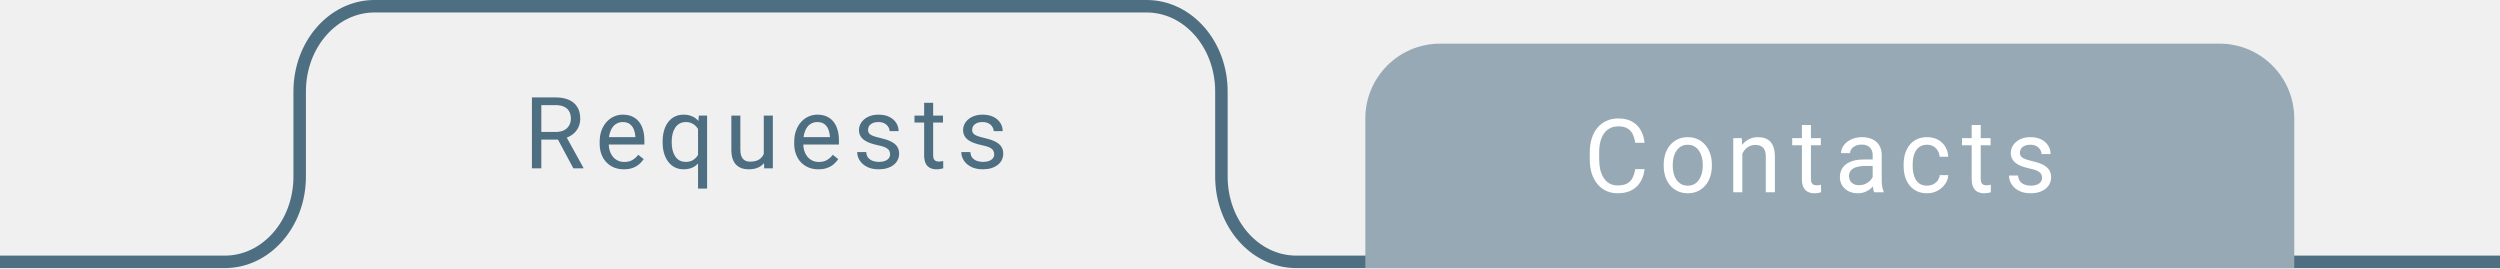
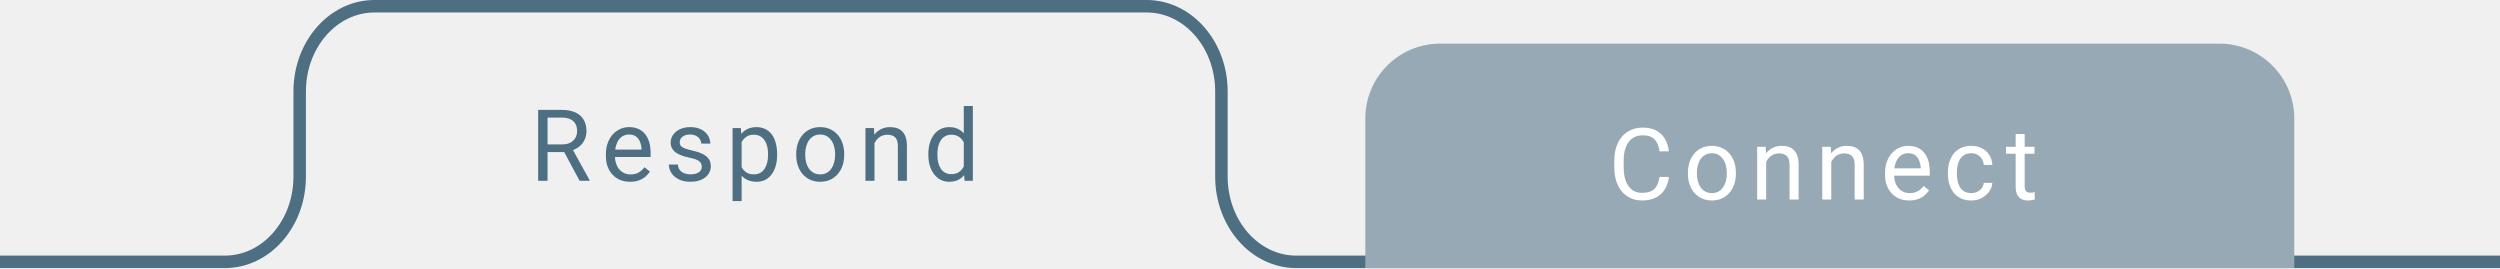
<svg xmlns="http://www.w3.org/2000/svg" width="401px" height="43px" viewBox="0 0 401 43" version="1.1">
  <g id="Page-1" stroke="none" stroke-width="1" fill="none" fill-rule="evenodd">
    <g id="reqSelected" transform="translate(0, 1)">
      <g id="Request-Button-(1)">
        <path d="M0,41 L36.069,41 C42.697,41 48.069,34.881 48.069,27.333 L48.069,13.667 C48.069,6.119 53.442,0 60.069,0 L183.915,0 C190.543,0 195.915,6.119 195.915,13.667 L195.915,27.333 C195.915,34.881 201.288,41 207.915,41 L401,41" id="Path" stroke="#4E6E81" stroke-width="2" />
-         <path d="M85.32,14.625 L89.086,14.625 C89.94,14.625 90.662,14.755 91.25,15.016 C91.844,15.276 92.294,15.662 92.602,16.172 C92.914,16.677 93.07,17.299 93.07,18.039 C93.07,18.56 92.963,19.037 92.75,19.469 C92.542,19.896 92.24,20.26 91.844,20.562 C91.453,20.859 90.984,21.081 90.438,21.227 L90.016,21.391 L86.477,21.391 L86.461,20.164 L89.133,20.164 C89.674,20.164 90.125,20.07 90.484,19.883 C90.844,19.69 91.115,19.432 91.297,19.109 C91.479,18.787 91.57,18.43 91.57,18.039 C91.57,17.602 91.484,17.219 91.312,16.891 C91.141,16.562 90.87,16.31 90.5,16.133 C90.135,15.95 89.664,15.859 89.086,15.859 L86.828,15.859 L86.828,26 L85.32,26 L85.32,14.625 Z M91.969,26 L89.203,20.844 L90.773,20.836 L93.578,25.906 L93.578,26 L91.969,26 Z M100.069,26.156 C99.48,26.156 98.946,26.057 98.467,25.859 C97.993,25.656 97.584,25.372 97.241,25.008 C96.902,24.643 96.642,24.211 96.459,23.711 C96.277,23.211 96.186,22.664 96.186,22.07 L96.186,21.742 C96.186,21.055 96.287,20.443 96.491,19.906 C96.694,19.365 96.97,18.906 97.319,18.531 C97.668,18.156 98.064,17.872 98.506,17.68 C98.949,17.487 99.407,17.391 99.881,17.391 C100.485,17.391 101.006,17.495 101.444,17.703 C101.886,17.912 102.248,18.203 102.53,18.578 C102.811,18.948 103.019,19.385 103.155,19.891 C103.29,20.391 103.358,20.938 103.358,21.531 L103.358,22.18 L97.045,22.18 L97.045,21 L101.912,21 L101.912,20.891 C101.892,20.516 101.814,20.151 101.678,19.797 C101.548,19.443 101.34,19.151 101.053,18.922 C100.767,18.693 100.376,18.578 99.881,18.578 C99.553,18.578 99.251,18.648 98.975,18.789 C98.699,18.924 98.462,19.128 98.264,19.398 C98.066,19.669 97.912,20 97.803,20.391 C97.694,20.781 97.639,21.232 97.639,21.742 L97.639,22.07 C97.639,22.471 97.694,22.849 97.803,23.203 C97.918,23.552 98.082,23.859 98.295,24.125 C98.514,24.391 98.777,24.599 99.084,24.75 C99.397,24.901 99.751,24.977 100.147,24.977 C100.657,24.977 101.09,24.872 101.444,24.664 C101.798,24.456 102.108,24.177 102.373,23.828 L103.248,24.523 C103.066,24.799 102.834,25.062 102.553,25.312 C102.272,25.562 101.925,25.766 101.514,25.922 C101.108,26.078 100.626,26.156 100.069,26.156 Z M111.966,29.25 L111.966,19.172 L112.091,17.547 L113.419,17.547 L113.419,29.25 L111.966,29.25 Z M106.286,21.867 L106.286,21.703 C106.286,21.057 106.362,20.471 106.513,19.945 C106.663,19.414 106.885,18.958 107.177,18.578 C107.468,18.198 107.82,17.906 108.231,17.703 C108.648,17.495 109.122,17.391 109.653,17.391 C110.184,17.391 110.65,17.484 111.052,17.672 C111.458,17.854 111.802,18.122 112.083,18.477 C112.369,18.826 112.596,19.247 112.763,19.742 C112.929,20.237 113.044,20.797 113.106,21.422 L113.106,22.141 C113.049,22.76 112.937,23.318 112.77,23.812 C112.604,24.307 112.377,24.729 112.091,25.078 C111.809,25.427 111.463,25.695 111.052,25.883 C110.645,26.065 110.174,26.156 109.638,26.156 C109.117,26.156 108.648,26.049 108.231,25.836 C107.82,25.622 107.468,25.323 107.177,24.938 C106.89,24.552 106.669,24.099 106.513,23.578 C106.362,23.052 106.286,22.482 106.286,21.867 Z M107.739,21.703 L107.739,21.867 C107.739,22.289 107.783,22.688 107.872,23.062 C107.96,23.432 108.096,23.76 108.278,24.047 C108.466,24.333 108.7,24.56 108.981,24.727 C109.268,24.888 109.606,24.969 109.997,24.969 C110.476,24.969 110.874,24.865 111.192,24.656 C111.515,24.448 111.773,24.174 111.966,23.836 C112.158,23.492 112.307,23.125 112.411,22.734 L112.411,20.852 C112.354,20.565 112.263,20.287 112.138,20.016 C112.018,19.745 111.862,19.503 111.669,19.289 C111.476,19.07 111.242,18.898 110.966,18.773 C110.695,18.643 110.377,18.578 110.013,18.578 C109.617,18.578 109.275,18.662 108.989,18.828 C108.703,18.995 108.466,19.224 108.278,19.516 C108.096,19.802 107.96,20.133 107.872,20.508 C107.783,20.883 107.739,21.281 107.739,21.703 Z M122.511,24.047 L122.511,17.547 L123.964,17.547 L123.964,26 L122.581,26 L122.511,24.047 Z M122.784,22.266 L123.386,22.25 C123.386,22.812 123.326,23.333 123.206,23.812 C123.092,24.287 122.904,24.698 122.644,25.047 C122.383,25.396 122.042,25.669 121.62,25.867 C121.198,26.06 120.685,26.156 120.081,26.156 C119.67,26.156 119.292,26.096 118.948,25.977 C118.61,25.857 118.318,25.672 118.073,25.422 C117.829,25.172 117.638,24.846 117.503,24.445 C117.373,24.044 117.308,23.562 117.308,23 L117.308,17.547 L118.753,17.547 L118.753,23.016 C118.753,23.396 118.795,23.711 118.878,23.961 C118.967,24.206 119.084,24.401 119.23,24.547 C119.381,24.688 119.547,24.787 119.73,24.844 C119.917,24.901 120.11,24.93 120.308,24.93 C120.922,24.93 121.409,24.812 121.769,24.578 C122.128,24.338 122.386,24.018 122.542,23.617 C122.704,23.211 122.784,22.76 122.784,22.266 Z M131.275,26.156 C130.686,26.156 130.153,26.057 129.673,25.859 C129.2,25.656 128.791,25.372 128.447,25.008 C128.108,24.643 127.848,24.211 127.666,23.711 C127.483,23.211 127.392,22.664 127.392,22.07 L127.392,21.742 C127.392,21.055 127.494,20.443 127.697,19.906 C127.9,19.365 128.176,18.906 128.525,18.531 C128.874,18.156 129.27,17.872 129.713,17.68 C130.155,17.487 130.613,17.391 131.088,17.391 C131.692,17.391 132.213,17.495 132.65,17.703 C133.093,17.912 133.455,18.203 133.736,18.578 C134.017,18.948 134.226,19.385 134.361,19.891 C134.496,20.391 134.564,20.938 134.564,21.531 L134.564,22.18 L128.252,22.18 L128.252,21 L133.119,21 L133.119,20.891 C133.098,20.516 133.02,20.151 132.884,19.797 C132.754,19.443 132.546,19.151 132.259,18.922 C131.973,18.693 131.582,18.578 131.088,18.578 C130.759,18.578 130.457,18.648 130.181,18.789 C129.905,18.924 129.668,19.128 129.47,19.398 C129.272,19.669 129.119,20 129.009,20.391 C128.9,20.781 128.845,21.232 128.845,21.742 L128.845,22.07 C128.845,22.471 128.9,22.849 129.009,23.203 C129.124,23.552 129.288,23.859 129.502,24.125 C129.72,24.391 129.983,24.599 130.291,24.75 C130.603,24.901 130.957,24.977 131.353,24.977 C131.863,24.977 132.296,24.872 132.65,24.664 C133.004,24.456 133.314,24.177 133.58,23.828 L134.455,24.523 C134.272,24.799 134.041,25.062 133.759,25.312 C133.478,25.562 133.132,25.766 132.72,25.922 C132.314,26.078 131.832,26.156 131.275,26.156 Z M142.773,23.758 C142.773,23.549 142.727,23.357 142.633,23.18 C142.544,22.997 142.359,22.833 142.078,22.688 C141.802,22.537 141.385,22.406 140.828,22.297 C140.359,22.198 139.935,22.081 139.555,21.945 C139.18,21.81 138.859,21.646 138.594,21.453 C138.333,21.26 138.133,21.034 137.992,20.773 C137.852,20.513 137.781,20.208 137.781,19.859 C137.781,19.526 137.854,19.211 138,18.914 C138.151,18.617 138.362,18.354 138.633,18.125 C138.909,17.896 139.24,17.716 139.625,17.586 C140.01,17.456 140.44,17.391 140.914,17.391 C141.591,17.391 142.169,17.51 142.648,17.75 C143.128,17.99 143.495,18.31 143.75,18.711 C144.005,19.107 144.133,19.547 144.133,20.031 L142.688,20.031 C142.688,19.797 142.617,19.57 142.477,19.352 C142.341,19.128 142.141,18.943 141.875,18.797 C141.615,18.651 141.294,18.578 140.914,18.578 C140.513,18.578 140.188,18.641 139.938,18.766 C139.693,18.885 139.513,19.039 139.398,19.227 C139.289,19.414 139.234,19.612 139.234,19.82 C139.234,19.977 139.26,20.117 139.312,20.242 C139.37,20.362 139.469,20.474 139.609,20.578 C139.75,20.677 139.948,20.771 140.203,20.859 C140.458,20.948 140.784,21.037 141.18,21.125 C141.872,21.281 142.443,21.469 142.891,21.688 C143.339,21.906 143.672,22.174 143.891,22.492 C144.109,22.81 144.219,23.195 144.219,23.648 C144.219,24.018 144.141,24.357 143.984,24.664 C143.833,24.971 143.612,25.237 143.32,25.461 C143.034,25.68 142.69,25.852 142.289,25.977 C141.893,26.096 141.448,26.156 140.953,26.156 C140.208,26.156 139.578,26.023 139.062,25.758 C138.547,25.492 138.156,25.148 137.891,24.727 C137.625,24.305 137.492,23.859 137.492,23.391 L138.945,23.391 C138.966,23.787 139.081,24.102 139.289,24.336 C139.497,24.565 139.753,24.729 140.055,24.828 C140.357,24.922 140.656,24.969 140.953,24.969 C141.349,24.969 141.68,24.917 141.945,24.812 C142.216,24.708 142.422,24.565 142.562,24.383 C142.703,24.201 142.773,23.992 142.773,23.758 Z M151.256,17.547 L151.256,18.656 L146.686,18.656 L146.686,17.547 L151.256,17.547 Z M148.233,15.492 L149.678,15.492 L149.678,23.906 C149.678,24.193 149.722,24.409 149.811,24.555 C149.899,24.701 150.014,24.797 150.155,24.844 C150.295,24.891 150.446,24.914 150.608,24.914 C150.728,24.914 150.853,24.904 150.983,24.883 C151.118,24.857 151.22,24.836 151.287,24.82 L151.295,26 C151.181,26.037 151.03,26.07 150.842,26.102 C150.66,26.138 150.439,26.156 150.178,26.156 C149.824,26.156 149.498,26.086 149.202,25.945 C148.905,25.805 148.668,25.57 148.491,25.242 C148.319,24.909 148.233,24.461 148.233,23.898 L148.233,15.492 Z M159.473,23.758 C159.473,23.549 159.427,23.357 159.333,23.18 C159.244,22.997 159.059,22.833 158.778,22.688 C158.502,22.537 158.085,22.406 157.528,22.297 C157.059,22.198 156.635,22.081 156.255,21.945 C155.88,21.81 155.559,21.646 155.294,21.453 C155.033,21.26 154.833,21.034 154.692,20.773 C154.552,20.513 154.481,20.208 154.481,19.859 C154.481,19.526 154.554,19.211 154.7,18.914 C154.851,18.617 155.062,18.354 155.333,18.125 C155.609,17.896 155.94,17.716 156.325,17.586 C156.71,17.456 157.14,17.391 157.614,17.391 C158.291,17.391 158.869,17.51 159.348,17.75 C159.828,17.99 160.195,18.31 160.45,18.711 C160.705,19.107 160.833,19.547 160.833,20.031 L159.387,20.031 C159.387,19.797 159.317,19.57 159.177,19.352 C159.041,19.128 158.841,18.943 158.575,18.797 C158.315,18.651 157.994,18.578 157.614,18.578 C157.213,18.578 156.887,18.641 156.637,18.766 C156.393,18.885 156.213,19.039 156.098,19.227 C155.989,19.414 155.934,19.612 155.934,19.82 C155.934,19.977 155.96,20.117 156.012,20.242 C156.07,20.362 156.169,20.474 156.309,20.578 C156.45,20.677 156.648,20.771 156.903,20.859 C157.158,20.948 157.484,21.037 157.88,21.125 C158.572,21.281 159.143,21.469 159.591,21.688 C160.039,21.906 160.372,22.174 160.591,22.492 C160.809,22.81 160.919,23.195 160.919,23.648 C160.919,24.018 160.841,24.357 160.684,24.664 C160.533,24.971 160.312,25.237 160.02,25.461 C159.734,25.68 159.39,25.852 158.989,25.977 C158.593,26.096 158.148,26.156 157.653,26.156 C156.908,26.156 156.278,26.023 155.762,25.758 C155.247,25.492 154.856,25.148 154.591,24.727 C154.325,24.305 154.192,23.859 154.192,23.391 L155.645,23.391 C155.666,23.787 155.781,24.102 155.989,24.336 C156.197,24.565 156.453,24.729 156.755,24.828 C157.057,24.922 157.356,24.969 157.653,24.969 C158.049,24.969 158.38,24.917 158.645,24.812 C158.916,24.708 159.122,24.565 159.262,24.383 C159.403,24.201 159.473,23.992 159.473,23.758 Z" id="Shape" fill="#4E6E81" fill-rule="nonzero" />
+         <path d="M86.32,16.625 L90.086,16.625 C90.94,16.625 91.662,16.755 92.25,17.016 C92.844,17.276 93.294,17.662 93.602,18.172 C93.914,18.677 94.07,19.299 94.07,20.039 C94.07,20.56 93.963,21.037 93.75,21.469 C93.542,21.896 93.24,22.26 92.844,22.562 C92.453,22.859 91.984,23.081 91.438,23.227 L91.016,23.391 L87.477,23.391 L87.461,22.164 L90.133,22.164 C90.674,22.164 91.125,22.07 91.484,21.883 C91.844,21.69 92.115,21.432 92.297,21.109 C92.479,20.787 92.57,20.43 92.57,20.039 C92.57,19.602 92.484,19.219 92.312,18.891 C92.141,18.562 91.87,18.31 91.5,18.133 C91.135,17.951 90.664,17.859 90.086,17.859 L87.828,17.859 L87.828,28 L86.32,28 L86.32,16.625 Z M92.969,28 L90.203,22.844 L91.773,22.836 L94.578,27.906 L94.578,28 L92.969,28 Z M101.069,28.156 C100.48,28.156 99.946,28.057 99.467,27.859 C98.993,27.656 98.584,27.372 98.241,27.008 C97.902,26.643 97.642,26.211 97.459,25.711 C97.277,25.211 97.186,24.664 97.186,24.07 L97.186,23.742 C97.186,23.055 97.287,22.443 97.491,21.906 C97.694,21.365 97.97,20.906 98.319,20.531 C98.668,20.156 99.064,19.872 99.506,19.68 C99.949,19.487 100.407,19.391 100.881,19.391 C101.485,19.391 102.006,19.495 102.444,19.703 C102.886,19.912 103.248,20.203 103.53,20.578 C103.811,20.948 104.019,21.385 104.155,21.891 C104.29,22.391 104.358,22.938 104.358,23.531 L104.358,24.18 L98.045,24.18 L98.045,23 L102.912,23 L102.912,22.891 C102.892,22.516 102.814,22.151 102.678,21.797 C102.548,21.443 102.34,21.151 102.053,20.922 C101.767,20.693 101.376,20.578 100.881,20.578 C100.553,20.578 100.251,20.648 99.975,20.789 C99.699,20.924 99.462,21.128 99.264,21.398 C99.066,21.669 98.912,22 98.803,22.391 C98.694,22.781 98.639,23.232 98.639,23.742 L98.639,24.07 C98.639,24.471 98.694,24.849 98.803,25.203 C98.918,25.552 99.082,25.859 99.295,26.125 C99.514,26.391 99.777,26.599 100.084,26.75 C100.397,26.901 100.751,26.977 101.147,26.977 C101.657,26.977 102.09,26.872 102.444,26.664 C102.798,26.456 103.108,26.177 103.373,25.828 L104.248,26.523 C104.066,26.799 103.834,27.062 103.553,27.312 C103.272,27.562 102.925,27.766 102.514,27.922 C102.108,28.078 101.626,28.156 101.069,28.156 Z M112.567,25.758 C112.567,25.549 112.52,25.357 112.427,25.18 C112.338,24.997 112.153,24.833 111.872,24.688 C111.596,24.537 111.179,24.406 110.622,24.297 C110.153,24.198 109.729,24.081 109.348,23.945 C108.973,23.81 108.653,23.646 108.388,23.453 C108.127,23.26 107.927,23.034 107.786,22.773 C107.645,22.513 107.575,22.208 107.575,21.859 C107.575,21.526 107.648,21.211 107.794,20.914 C107.945,20.617 108.156,20.354 108.427,20.125 C108.703,19.896 109.033,19.716 109.419,19.586 C109.804,19.456 110.234,19.391 110.708,19.391 C111.385,19.391 111.963,19.51 112.442,19.75 C112.921,19.99 113.289,20.31 113.544,20.711 C113.799,21.107 113.927,21.547 113.927,22.031 L112.481,22.031 C112.481,21.797 112.411,21.57 112.27,21.352 C112.135,21.128 111.934,20.943 111.669,20.797 C111.408,20.651 111.088,20.578 110.708,20.578 C110.307,20.578 109.981,20.641 109.731,20.766 C109.487,20.885 109.307,21.039 109.192,21.227 C109.083,21.414 109.028,21.612 109.028,21.82 C109.028,21.977 109.054,22.117 109.106,22.242 C109.163,22.362 109.263,22.474 109.403,22.578 C109.544,22.677 109.742,22.771 109.997,22.859 C110.252,22.948 110.578,23.037 110.973,23.125 C111.666,23.281 112.237,23.469 112.684,23.688 C113.132,23.906 113.466,24.174 113.684,24.492 C113.903,24.81 114.013,25.195 114.013,25.648 C114.013,26.018 113.934,26.357 113.778,26.664 C113.627,26.971 113.406,27.237 113.114,27.461 C112.828,27.68 112.484,27.852 112.083,27.977 C111.687,28.096 111.242,28.156 110.747,28.156 C110.002,28.156 109.372,28.023 108.856,27.758 C108.341,27.492 107.95,27.148 107.684,26.727 C107.419,26.305 107.286,25.859 107.286,25.391 L108.739,25.391 C108.76,25.787 108.874,26.102 109.083,26.336 C109.291,26.565 109.546,26.729 109.848,26.828 C110.15,26.922 110.45,26.969 110.747,26.969 C111.143,26.969 111.473,26.917 111.739,26.812 C112.01,26.708 112.216,26.565 112.356,26.383 C112.497,26.201 112.567,25.992 112.567,25.758 Z M118.956,21.172 L118.956,31.25 L117.503,31.25 L117.503,19.547 L118.831,19.547 L118.956,21.172 Z M124.652,23.703 L124.652,23.867 C124.652,24.482 124.579,25.052 124.433,25.578 C124.287,26.099 124.073,26.552 123.792,26.938 C123.516,27.323 123.175,27.622 122.769,27.836 C122.362,28.049 121.896,28.156 121.37,28.156 C120.834,28.156 120.36,28.068 119.948,27.891 C119.537,27.713 119.188,27.456 118.902,27.117 C118.615,26.779 118.386,26.372 118.214,25.898 C118.047,25.424 117.933,24.891 117.87,24.297 L117.87,23.422 C117.933,22.797 118.05,22.237 118.222,21.742 C118.394,21.247 118.62,20.826 118.902,20.477 C119.188,20.122 119.534,19.854 119.941,19.672 C120.347,19.484 120.816,19.391 121.347,19.391 C121.878,19.391 122.349,19.495 122.761,19.703 C123.172,19.906 123.519,20.198 123.8,20.578 C124.081,20.958 124.292,21.414 124.433,21.945 C124.579,22.471 124.652,23.057 124.652,23.703 Z M123.198,23.867 L123.198,23.703 C123.198,23.281 123.154,22.885 123.066,22.516 C122.977,22.141 122.839,21.812 122.652,21.531 C122.469,21.245 122.235,21.021 121.948,20.859 C121.662,20.693 121.321,20.609 120.925,20.609 C120.56,20.609 120.243,20.672 119.972,20.797 C119.706,20.922 119.48,21.091 119.292,21.305 C119.105,21.513 118.951,21.753 118.831,22.023 C118.717,22.289 118.631,22.565 118.573,22.852 L118.573,24.875 C118.678,25.24 118.823,25.583 119.011,25.906 C119.198,26.224 119.448,26.482 119.761,26.68 C120.073,26.872 120.467,26.969 120.941,26.969 C121.331,26.969 121.667,26.888 121.948,26.727 C122.235,26.56 122.469,26.333 122.652,26.047 C122.839,25.76 122.977,25.432 123.066,25.062 C123.154,24.688 123.198,24.289 123.198,23.867 Z M127.713,23.867 L127.713,23.688 C127.713,23.078 127.801,22.513 127.978,21.992 C128.155,21.466 128.41,21.01 128.744,20.625 C129.077,20.234 129.481,19.932 129.955,19.719 C130.429,19.5 130.96,19.391 131.548,19.391 C132.142,19.391 132.676,19.5 133.15,19.719 C133.629,19.932 134.035,20.234 134.369,20.625 C134.707,21.01 134.965,21.466 135.142,21.992 C135.319,22.513 135.408,23.078 135.408,23.688 L135.408,23.867 C135.408,24.477 135.319,25.042 135.142,25.562 C134.965,26.083 134.707,26.539 134.369,26.93 C134.035,27.315 133.632,27.617 133.158,27.836 C132.689,28.049 132.158,28.156 131.564,28.156 C130.97,28.156 130.436,28.049 129.963,27.836 C129.489,27.617 129.082,27.315 128.744,26.93 C128.41,26.539 128.155,26.083 127.978,25.562 C127.801,25.042 127.713,24.477 127.713,23.867 Z M129.158,23.688 L129.158,23.867 C129.158,24.289 129.207,24.688 129.306,25.062 C129.405,25.432 129.554,25.76 129.752,26.047 C129.955,26.333 130.207,26.56 130.509,26.727 C130.811,26.888 131.163,26.969 131.564,26.969 C131.96,26.969 132.306,26.888 132.603,26.727 C132.905,26.56 133.155,26.333 133.353,26.047 C133.551,25.76 133.699,25.432 133.798,25.062 C133.903,24.688 133.955,24.289 133.955,23.867 L133.955,23.688 C133.955,23.271 133.903,22.878 133.798,22.508 C133.699,22.133 133.548,21.802 133.345,21.516 C133.147,21.224 132.897,20.995 132.595,20.828 C132.298,20.662 131.949,20.578 131.548,20.578 C131.153,20.578 130.804,20.662 130.502,20.828 C130.205,20.995 129.955,21.224 129.752,21.516 C129.554,21.802 129.405,22.133 129.306,22.508 C129.207,22.878 129.158,23.271 129.158,23.688 Z M140.266,21.352 L140.266,28 L138.82,28 L138.82,19.547 L140.188,19.547 L140.266,21.352 Z M139.922,23.453 L139.32,23.43 C139.326,22.852 139.411,22.318 139.578,21.828 C139.745,21.333 139.979,20.904 140.281,20.539 C140.583,20.174 140.943,19.893 141.359,19.695 C141.781,19.492 142.247,19.391 142.758,19.391 C143.174,19.391 143.549,19.448 143.883,19.562 C144.216,19.672 144.5,19.849 144.734,20.094 C144.974,20.338 145.156,20.656 145.281,21.047 C145.406,21.432 145.469,21.904 145.469,22.461 L145.469,28 L144.016,28 L144.016,22.445 C144.016,22.003 143.951,21.648 143.82,21.383 C143.69,21.112 143.5,20.917 143.25,20.797 C143,20.672 142.693,20.609 142.328,20.609 C141.969,20.609 141.641,20.685 141.344,20.836 C141.052,20.987 140.799,21.195 140.586,21.461 C140.378,21.727 140.214,22.031 140.094,22.375 C139.979,22.713 139.922,23.073 139.922,23.453 Z M154.592,26.359 L154.592,16 L156.045,16 L156.045,28 L154.717,28 L154.592,26.359 Z M148.905,23.867 L148.905,23.703 C148.905,23.057 148.983,22.471 149.139,21.945 C149.301,21.414 149.527,20.958 149.819,20.578 C150.116,20.198 150.467,19.906 150.873,19.703 C151.285,19.495 151.743,19.391 152.248,19.391 C152.78,19.391 153.243,19.484 153.639,19.672 C154.04,19.854 154.379,20.122 154.655,20.477 C154.936,20.826 155.157,21.247 155.319,21.742 C155.48,22.237 155.592,22.797 155.655,23.422 L155.655,24.141 C155.597,24.76 155.485,25.318 155.319,25.812 C155.157,26.307 154.936,26.729 154.655,27.078 C154.379,27.427 154.04,27.695 153.639,27.883 C153.238,28.065 152.769,28.156 152.233,28.156 C151.738,28.156 151.285,28.049 150.873,27.836 C150.467,27.622 150.116,27.323 149.819,26.938 C149.527,26.552 149.301,26.099 149.139,25.578 C148.983,25.052 148.905,24.482 148.905,23.867 Z M150.358,23.703 L150.358,23.867 C150.358,24.289 150.399,24.685 150.483,25.055 C150.571,25.424 150.707,25.75 150.889,26.031 C151.071,26.312 151.303,26.534 151.584,26.695 C151.866,26.852 152.202,26.93 152.592,26.93 C153.071,26.93 153.465,26.828 153.772,26.625 C154.084,26.422 154.334,26.154 154.522,25.82 C154.709,25.487 154.855,25.125 154.959,24.734 L154.959,22.852 C154.897,22.565 154.806,22.289 154.686,22.023 C154.571,21.753 154.42,21.513 154.233,21.305 C154.051,21.091 153.824,20.922 153.553,20.797 C153.287,20.672 152.972,20.609 152.608,20.609 C152.212,20.609 151.871,20.693 151.584,20.859 C151.303,21.021 151.071,21.245 150.889,21.531 C150.707,21.812 150.571,22.141 150.483,22.516 C150.399,22.885 150.358,23.281 150.358,23.703 Z" id="Shape" fill="#4E6E81" fill-rule="nonzero" />
      </g>
      <g id="Connects-Button-US" transform="translate(219, 6)" fill-rule="nonzero">
        <path d="M0,12 C0,5.373 5.373,0 12,0 L137,0 C143.627,0 149,5.373 149,12 L149,36 L0,36 L0,12 Z" id="Path" fill="#97A9B4" />
-         <path d="M43.283,20.126 L44.789,20.126 C44.711,20.864 44.504,21.524 44.169,22.107 C43.835,22.69 43.361,23.152 42.749,23.495 C42.137,23.832 41.373,24 40.457,24 C39.788,24 39.178,23.872 38.629,23.615 C38.085,23.358 37.617,22.995 37.224,22.524 C36.832,22.048 36.528,21.479 36.314,20.816 C36.105,20.147 36,19.404 36,18.586 L36,17.422 C36,16.604 36.105,15.864 36.314,15.2 C36.528,14.532 36.834,13.96 37.232,13.484 C37.635,13.008 38.119,12.642 38.684,12.385 C39.249,12.128 39.885,12 40.591,12 C41.454,12 42.184,12.166 42.78,12.497 C43.377,12.829 43.84,13.289 44.169,13.877 C44.504,14.46 44.711,15.136 44.789,15.906 L43.283,15.906 C43.209,15.361 43.073,14.893 42.874,14.503 C42.676,14.107 42.393,13.802 42.027,13.588 C41.661,13.374 41.182,13.267 40.591,13.267 C40.083,13.267 39.636,13.366 39.249,13.564 C38.867,13.762 38.545,14.043 38.284,14.406 C38.027,14.77 37.834,15.206 37.703,15.714 C37.572,16.222 37.507,16.786 37.507,17.406 L37.507,18.586 C37.507,19.158 37.564,19.695 37.679,20.198 C37.8,20.701 37.98,21.142 38.221,21.521 C38.462,21.901 38.768,22.201 39.139,22.42 C39.511,22.634 39.95,22.741 40.457,22.741 C41.101,22.741 41.614,22.636 41.996,22.428 C42.378,22.219 42.665,21.92 42.859,21.529 C43.058,21.139 43.199,20.671 43.283,20.126 Z M47.856,19.596 L47.856,19.412 C47.856,18.786 47.945,18.206 48.123,17.671 C48.301,17.131 48.557,16.663 48.892,16.267 C49.227,15.866 49.632,15.556 50.109,15.337 C50.585,15.112 51.118,15 51.709,15 C52.306,15 52.842,15.112 53.318,15.337 C53.8,15.556 54.208,15.866 54.542,16.267 C54.882,16.663 55.141,17.131 55.319,17.671 C55.497,18.206 55.586,18.786 55.586,19.412 L55.586,19.596 C55.586,20.222 55.497,20.802 55.319,21.337 C55.141,21.872 54.882,22.34 54.542,22.741 C54.208,23.136 53.802,23.447 53.326,23.671 C52.855,23.89 52.322,24 51.725,24 C51.129,24 50.592,23.89 50.116,23.671 C49.64,23.447 49.232,23.136 48.892,22.741 C48.557,22.34 48.301,21.872 48.123,21.337 C47.945,20.802 47.856,20.222 47.856,19.596 Z M49.308,19.412 L49.308,19.596 C49.308,20.029 49.358,20.439 49.457,20.824 C49.557,21.203 49.706,21.54 49.904,21.834 C50.109,22.128 50.362,22.361 50.666,22.532 C50.969,22.698 51.322,22.781 51.725,22.781 C52.123,22.781 52.471,22.698 52.769,22.532 C53.072,22.361 53.323,22.128 53.522,21.834 C53.721,21.54 53.87,21.203 53.97,20.824 C54.074,20.439 54.127,20.029 54.127,19.596 L54.127,19.412 C54.127,18.984 54.074,18.58 53.97,18.201 C53.87,17.815 53.718,17.476 53.514,17.182 C53.316,16.882 53.064,16.647 52.761,16.476 C52.463,16.305 52.112,16.219 51.709,16.219 C51.312,16.219 50.961,16.305 50.658,16.476 C50.36,16.647 50.109,16.882 49.904,17.182 C49.706,17.476 49.557,17.815 49.457,18.201 C49.358,18.58 49.308,18.984 49.308,19.412 Z M60.466,17.013 L60.466,23.84 L59.014,23.84 L59.014,15.16 L60.387,15.16 L60.466,17.013 Z M60.121,19.171 L59.516,19.147 C59.521,18.554 59.608,18.005 59.775,17.503 C59.943,16.995 60.178,16.553 60.482,16.179 C60.785,15.805 61.146,15.516 61.565,15.313 C61.988,15.104 62.457,15 62.969,15 C63.388,15 63.764,15.059 64.099,15.176 C64.434,15.289 64.719,15.471 64.955,15.722 C65.195,15.973 65.379,16.299 65.504,16.701 C65.63,17.096 65.692,17.58 65.692,18.152 L65.692,23.84 L64.233,23.84 L64.233,18.136 C64.233,17.682 64.167,17.318 64.036,17.045 C63.906,16.767 63.715,16.567 63.464,16.444 C63.213,16.316 62.904,16.251 62.538,16.251 C62.177,16.251 61.847,16.329 61.549,16.484 C61.256,16.639 61.002,16.853 60.788,17.126 C60.578,17.398 60.414,17.711 60.293,18.064 C60.178,18.412 60.121,18.781 60.121,19.171 Z M73.06,15.16 L73.06,16.299 L68.469,16.299 L68.469,15.16 L73.06,15.16 Z M70.023,13.051 L71.475,13.051 L71.475,21.69 C71.475,21.984 71.519,22.206 71.608,22.356 C71.697,22.505 71.812,22.604 71.953,22.652 C72.094,22.701 72.246,22.725 72.408,22.725 C72.529,22.725 72.654,22.714 72.785,22.693 C72.921,22.666 73.023,22.644 73.091,22.628 L73.099,23.84 C72.984,23.877 72.832,23.912 72.644,23.944 C72.461,23.981 72.238,24 71.977,24 C71.621,24 71.294,23.928 70.996,23.783 C70.698,23.639 70.46,23.398 70.282,23.062 C70.109,22.719 70.023,22.259 70.023,21.682 L70.023,13.051 Z M81.377,22.356 L81.377,17.888 C81.377,17.545 81.309,17.249 81.173,16.997 C81.042,16.741 80.843,16.543 80.576,16.404 C80.309,16.265 79.98,16.195 79.587,16.195 C79.221,16.195 78.899,16.259 78.622,16.388 C78.35,16.516 78.136,16.684 77.979,16.893 C77.827,17.102 77.751,17.326 77.751,17.567 L76.299,17.567 C76.299,17.257 76.378,16.949 76.535,16.644 C76.692,16.34 76.917,16.064 77.21,15.818 C77.508,15.567 77.864,15.369 78.277,15.225 C78.695,15.075 79.161,15 79.674,15 C80.291,15 80.835,15.107 81.306,15.321 C81.782,15.535 82.154,15.858 82.42,16.291 C82.692,16.719 82.829,17.257 82.829,17.904 L82.829,21.947 C82.829,22.235 82.852,22.543 82.899,22.869 C82.951,23.195 83.027,23.476 83.127,23.711 L83.127,23.84 L81.612,23.84 C81.539,23.668 81.481,23.441 81.439,23.158 C81.398,22.869 81.377,22.602 81.377,22.356 Z M81.628,18.578 L81.644,19.62 L80.176,19.62 C79.763,19.62 79.394,19.655 79.07,19.725 C78.745,19.789 78.473,19.888 78.253,20.021 C78.034,20.155 77.866,20.324 77.751,20.527 C77.636,20.725 77.578,20.957 77.578,21.225 C77.578,21.497 77.639,21.746 77.759,21.971 C77.879,22.195 78.06,22.374 78.3,22.508 C78.546,22.636 78.847,22.701 79.203,22.701 C79.648,22.701 80.04,22.604 80.38,22.412 C80.72,22.219 80.99,21.984 81.188,21.706 C81.392,21.428 81.502,21.158 81.518,20.896 L82.138,21.61 C82.101,21.834 82.002,22.083 81.84,22.356 C81.678,22.628 81.46,22.89 81.188,23.142 C80.922,23.388 80.602,23.594 80.231,23.759 C79.865,23.92 79.451,24 78.991,24 C78.416,24 77.911,23.885 77.476,23.655 C77.047,23.425 76.713,23.118 76.472,22.733 C76.237,22.342 76.119,21.906 76.119,21.425 C76.119,20.96 76.208,20.551 76.386,20.198 C76.564,19.84 76.82,19.543 77.155,19.307 C77.489,19.067 77.892,18.885 78.363,18.762 C78.834,18.639 79.36,18.578 79.941,18.578 L81.628,18.578 Z M90.117,22.781 C90.463,22.781 90.782,22.709 91.075,22.564 C91.368,22.42 91.609,22.222 91.797,21.971 C91.985,21.714 92.092,21.422 92.119,21.096 L93.5,21.096 C93.474,21.61 93.304,22.088 92.99,22.532 C92.681,22.971 92.275,23.326 91.773,23.599 C91.271,23.866 90.719,24 90.117,24 C89.479,24 88.922,23.885 88.446,23.655 C87.975,23.425 87.583,23.11 87.269,22.709 C86.96,22.308 86.727,21.848 86.57,21.329 C86.419,20.805 86.343,20.251 86.343,19.668 L86.343,19.332 C86.343,18.749 86.419,18.198 86.57,17.679 C86.727,17.155 86.96,16.693 87.269,16.291 C87.583,15.89 87.975,15.575 88.446,15.345 C88.922,15.115 89.479,15 90.117,15 C90.782,15 91.363,15.139 91.86,15.417 C92.357,15.69 92.746,16.064 93.029,16.54 C93.317,17.011 93.474,17.545 93.5,18.144 L92.119,18.144 C92.092,17.786 91.993,17.463 91.82,17.174 C91.653,16.885 91.423,16.655 91.13,16.484 C90.842,16.308 90.505,16.219 90.117,16.219 C89.673,16.219 89.299,16.31 88.995,16.492 C88.697,16.668 88.459,16.909 88.281,17.214 C88.108,17.513 87.983,17.848 87.904,18.217 C87.831,18.58 87.795,18.952 87.795,19.332 L87.795,19.668 C87.795,20.048 87.831,20.423 87.904,20.791 C87.978,21.16 88.101,21.495 88.273,21.794 C88.451,22.094 88.689,22.334 88.987,22.516 C89.291,22.693 89.668,22.781 90.117,22.781 Z M100.294,15.16 L100.294,16.299 L95.703,16.299 L95.703,15.16 L100.294,15.16 Z M97.257,13.051 L98.709,13.051 L98.709,21.69 C98.709,21.984 98.754,22.206 98.842,22.356 C98.931,22.505 99.047,22.604 99.188,22.652 C99.329,22.701 99.481,22.725 99.643,22.725 C99.763,22.725 99.889,22.714 100.02,22.693 C100.156,22.666 100.258,22.644 100.326,22.628 L100.333,23.84 C100.218,23.877 100.067,23.912 99.878,23.944 C99.695,23.981 99.473,24 99.211,24 C98.856,24 98.529,23.928 98.23,23.783 C97.932,23.639 97.694,23.398 97.516,23.062 C97.344,22.719 97.257,22.259 97.257,21.682 L97.257,13.051 Z M108.548,21.537 C108.548,21.324 108.501,21.126 108.407,20.944 C108.318,20.757 108.133,20.588 107.85,20.439 C107.573,20.283 107.154,20.15 106.595,20.037 C106.124,19.936 105.697,19.815 105.315,19.676 C104.938,19.537 104.617,19.369 104.35,19.171 C104.089,18.973 103.887,18.741 103.746,18.473 C103.604,18.206 103.534,17.893 103.534,17.535 C103.534,17.192 103.607,16.869 103.753,16.564 C103.906,16.259 104.117,15.989 104.389,15.754 C104.666,15.519 104.999,15.334 105.385,15.2 C105.773,15.067 106.205,15 106.681,15 C107.361,15 107.942,15.123 108.423,15.369 C108.904,15.615 109.273,15.944 109.529,16.356 C109.786,16.762 109.914,17.214 109.914,17.711 L108.462,17.711 C108.462,17.471 108.392,17.238 108.25,17.013 C108.115,16.783 107.913,16.594 107.645,16.444 C107.384,16.294 107.063,16.219 106.681,16.219 C106.278,16.219 105.951,16.283 105.7,16.412 C105.454,16.535 105.274,16.693 105.158,16.885 C105.049,17.078 104.994,17.281 104.994,17.495 C104.994,17.655 105.02,17.799 105.072,17.928 C105.129,18.051 105.229,18.166 105.37,18.273 C105.511,18.374 105.71,18.471 105.967,18.562 C106.223,18.652 106.55,18.743 106.947,18.834 C107.643,18.995 108.216,19.187 108.666,19.412 C109.116,19.636 109.451,19.912 109.671,20.238 C109.891,20.564 110,20.96 110,21.425 C110,21.805 109.922,22.152 109.765,22.468 C109.613,22.784 109.39,23.056 109.098,23.286 C108.81,23.511 108.465,23.687 108.062,23.816 C107.665,23.939 107.217,24 106.72,24 C105.972,24 105.339,23.864 104.821,23.591 C104.302,23.318 103.911,22.965 103.644,22.532 C103.376,22.099 103.244,21.642 103.244,21.16 L104.703,21.16 C104.724,21.567 104.839,21.89 105.049,22.131 C105.258,22.366 105.514,22.535 105.817,22.636 C106.121,22.733 106.422,22.781 106.72,22.781 C107.117,22.781 107.45,22.727 107.717,22.62 C107.989,22.513 108.195,22.366 108.337,22.179 C108.478,21.992 108.548,21.778 108.548,21.537 Z" id="Shape" fill="#FFFFFF" />
+         <path d="M47.188,21.383 L48.688,21.383 C48.609,22.102 48.404,22.745 48.07,23.312 C47.737,23.88 47.266,24.331 46.656,24.664 C46.047,24.992 45.286,25.156 44.375,25.156 C43.708,25.156 43.102,25.031 42.555,24.781 C42.013,24.531 41.547,24.177 41.156,23.719 C40.766,23.255 40.464,22.701 40.25,22.055 C40.042,21.404 39.938,20.68 39.938,19.883 L39.938,18.75 C39.938,17.953 40.042,17.232 40.25,16.586 C40.464,15.935 40.768,15.378 41.164,14.914 C41.565,14.45 42.047,14.094 42.609,13.844 C43.172,13.594 43.805,13.469 44.508,13.469 C45.367,13.469 46.094,13.63 46.688,13.953 C47.281,14.276 47.742,14.724 48.07,15.297 C48.404,15.865 48.609,16.523 48.688,17.273 L47.188,17.273 C47.115,16.742 46.979,16.287 46.781,15.906 C46.583,15.521 46.302,15.224 45.938,15.016 C45.573,14.807 45.096,14.703 44.508,14.703 C44.003,14.703 43.557,14.8 43.172,14.992 C42.792,15.185 42.471,15.458 42.211,15.812 C41.956,16.167 41.763,16.591 41.633,17.086 C41.503,17.581 41.438,18.13 41.438,18.734 L41.438,19.883 C41.438,20.44 41.495,20.963 41.609,21.453 C41.729,21.943 41.909,22.372 42.148,22.742 C42.388,23.112 42.693,23.404 43.062,23.617 C43.432,23.826 43.87,23.93 44.375,23.93 C45.016,23.93 45.526,23.828 45.906,23.625 C46.286,23.422 46.573,23.13 46.766,22.75 C46.964,22.37 47.104,21.914 47.188,21.383 Z M51.741,20.867 L51.741,20.688 C51.741,20.078 51.829,19.513 52.006,18.992 C52.183,18.466 52.439,18.01 52.772,17.625 C53.105,17.234 53.509,16.932 53.983,16.719 C54.457,16.5 54.988,16.391 55.577,16.391 C56.17,16.391 56.704,16.5 57.178,16.719 C57.657,16.932 58.064,17.234 58.397,17.625 C58.735,18.01 58.993,18.466 59.17,18.992 C59.347,19.513 59.436,20.078 59.436,20.688 L59.436,20.867 C59.436,21.477 59.347,22.042 59.17,22.562 C58.993,23.083 58.735,23.539 58.397,23.93 C58.064,24.315 57.66,24.617 57.186,24.836 C56.717,25.049 56.186,25.156 55.592,25.156 C54.998,25.156 54.465,25.049 53.991,24.836 C53.517,24.617 53.11,24.315 52.772,23.93 C52.439,23.539 52.183,23.083 52.006,22.562 C51.829,22.042 51.741,21.477 51.741,20.867 Z M53.186,20.688 L53.186,20.867 C53.186,21.289 53.235,21.688 53.334,22.062 C53.433,22.432 53.582,22.76 53.78,23.047 C53.983,23.333 54.235,23.56 54.538,23.727 C54.84,23.888 55.191,23.969 55.592,23.969 C55.988,23.969 56.334,23.888 56.631,23.727 C56.933,23.56 57.183,23.333 57.381,23.047 C57.579,22.76 57.728,22.432 57.827,22.062 C57.931,21.688 57.983,21.289 57.983,20.867 L57.983,20.688 C57.983,20.271 57.931,19.878 57.827,19.508 C57.728,19.133 57.577,18.802 57.373,18.516 C57.176,18.224 56.926,17.995 56.623,17.828 C56.327,17.662 55.978,17.578 55.577,17.578 C55.181,17.578 54.832,17.662 54.53,17.828 C54.233,17.995 53.983,18.224 53.78,18.516 C53.582,18.802 53.433,19.133 53.334,19.508 C53.235,19.878 53.186,20.271 53.186,20.688 Z M64.294,18.352 L64.294,25 L62.848,25 L62.848,16.547 L64.216,16.547 L64.294,18.352 Z M63.95,20.453 L63.348,20.43 C63.354,19.852 63.44,19.318 63.606,18.828 C63.773,18.333 64.007,17.904 64.309,17.539 C64.611,17.174 64.971,16.893 65.388,16.695 C65.809,16.492 66.276,16.391 66.786,16.391 C67.203,16.391 67.578,16.448 67.911,16.562 C68.244,16.672 68.528,16.849 68.763,17.094 C69.002,17.338 69.184,17.656 69.309,18.047 C69.434,18.432 69.497,18.904 69.497,19.461 L69.497,25 L68.044,25 L68.044,19.445 C68.044,19.003 67.979,18.648 67.848,18.383 C67.718,18.112 67.528,17.917 67.278,17.797 C67.028,17.672 66.721,17.609 66.356,17.609 C65.997,17.609 65.669,17.685 65.372,17.836 C65.08,17.987 64.828,18.195 64.614,18.461 C64.406,18.727 64.242,19.031 64.122,19.375 C64.007,19.713 63.95,20.073 63.95,20.453 Z M74.737,18.352 L74.737,25 L73.292,25 L73.292,16.547 L74.659,16.547 L74.737,18.352 Z M74.394,20.453 L73.792,20.43 C73.797,19.852 73.883,19.318 74.05,18.828 C74.217,18.333 74.451,17.904 74.753,17.539 C75.055,17.174 75.415,16.893 75.831,16.695 C76.253,16.492 76.719,16.391 77.23,16.391 C77.646,16.391 78.021,16.448 78.355,16.562 C78.688,16.672 78.972,16.849 79.206,17.094 C79.446,17.338 79.628,17.656 79.753,18.047 C79.878,18.432 79.941,18.904 79.941,19.461 L79.941,25 L78.487,25 L78.487,19.445 C78.487,19.003 78.422,18.648 78.292,18.383 C78.162,18.112 77.972,17.917 77.722,17.797 C77.472,17.672 77.165,17.609 76.8,17.609 C76.441,17.609 76.112,17.685 75.816,17.836 C75.524,17.987 75.271,18.195 75.058,18.461 C74.849,18.727 74.685,19.031 74.566,19.375 C74.451,19.713 74.394,20.073 74.394,20.453 Z M87.244,25.156 C86.655,25.156 86.121,25.057 85.642,24.859 C85.168,24.656 84.759,24.372 84.416,24.008 C84.077,23.643 83.817,23.211 83.634,22.711 C83.452,22.211 83.361,21.664 83.361,21.07 L83.361,20.742 C83.361,20.055 83.463,19.443 83.666,18.906 C83.869,18.365 84.145,17.906 84.494,17.531 C84.843,17.156 85.239,16.872 85.681,16.68 C86.124,16.487 86.582,16.391 87.056,16.391 C87.66,16.391 88.181,16.495 88.619,16.703 C89.061,16.912 89.423,17.203 89.705,17.578 C89.986,17.948 90.194,18.385 90.33,18.891 C90.465,19.391 90.533,19.938 90.533,20.531 L90.533,21.18 L84.22,21.18 L84.22,20 L89.088,20 L89.088,19.891 C89.067,19.516 88.989,19.151 88.853,18.797 C88.723,18.443 88.515,18.151 88.228,17.922 C87.942,17.693 87.551,17.578 87.056,17.578 C86.728,17.578 86.426,17.648 86.15,17.789 C85.874,17.924 85.637,18.128 85.439,18.398 C85.241,18.669 85.088,19 84.978,19.391 C84.869,19.781 84.814,20.232 84.814,20.742 L84.814,21.07 C84.814,21.471 84.869,21.849 84.978,22.203 C85.093,22.552 85.257,22.859 85.47,23.125 C85.689,23.391 85.952,23.599 86.259,23.75 C86.572,23.901 86.926,23.977 87.322,23.977 C87.832,23.977 88.265,23.872 88.619,23.664 C88.973,23.456 89.283,23.177 89.548,22.828 L90.423,23.523 C90.241,23.799 90.009,24.062 89.728,24.312 C89.447,24.562 89.101,24.766 88.689,24.922 C88.283,25.078 87.801,25.156 87.244,25.156 Z M97.203,23.969 C97.547,23.969 97.865,23.898 98.156,23.758 C98.448,23.617 98.688,23.424 98.875,23.18 C99.062,22.93 99.169,22.646 99.195,22.328 L100.57,22.328 C100.544,22.828 100.375,23.294 100.062,23.727 C99.755,24.154 99.352,24.5 98.852,24.766 C98.352,25.026 97.802,25.156 97.203,25.156 C96.568,25.156 96.013,25.044 95.539,24.82 C95.07,24.596 94.68,24.289 94.367,23.898 C94.06,23.508 93.828,23.06 93.672,22.555 C93.521,22.044 93.445,21.505 93.445,20.938 L93.445,20.609 C93.445,20.042 93.521,19.505 93.672,19 C93.828,18.49 94.06,18.039 94.367,17.648 C94.68,17.258 95.07,16.951 95.539,16.727 C96.013,16.503 96.568,16.391 97.203,16.391 C97.865,16.391 98.443,16.526 98.938,16.797 C99.432,17.062 99.82,17.427 100.102,17.891 C100.388,18.349 100.544,18.87 100.57,19.453 L99.195,19.453 C99.169,19.104 99.07,18.789 98.898,18.508 C98.732,18.227 98.503,18.003 98.211,17.836 C97.924,17.664 97.589,17.578 97.203,17.578 C96.76,17.578 96.388,17.667 96.086,17.844 C95.789,18.016 95.552,18.25 95.375,18.547 C95.203,18.838 95.078,19.164 95,19.523 C94.927,19.878 94.891,20.24 94.891,20.609 L94.891,20.938 C94.891,21.307 94.927,21.672 95,22.031 C95.073,22.391 95.195,22.716 95.367,23.008 C95.544,23.299 95.781,23.534 96.078,23.711 C96.38,23.883 96.755,23.969 97.203,23.969 Z M107.334,16.547 L107.334,17.656 L102.764,17.656 L102.764,16.547 L107.334,16.547 Z M104.311,14.492 L105.756,14.492 L105.756,22.906 C105.756,23.193 105.801,23.409 105.889,23.555 C105.978,23.701 106.092,23.797 106.233,23.844 C106.373,23.891 106.524,23.914 106.686,23.914 C106.806,23.914 106.931,23.904 107.061,23.883 C107.196,23.857 107.298,23.836 107.366,23.82 L107.373,25 C107.259,25.037 107.108,25.07 106.92,25.102 C106.738,25.138 106.517,25.156 106.256,25.156 C105.902,25.156 105.577,25.086 105.28,24.945 C104.983,24.805 104.746,24.57 104.569,24.242 C104.397,23.909 104.311,23.461 104.311,22.898 L104.311,14.492 Z" id="Shape" fill="#FFFFFF" />
      </g>
    </g>
  </g>
</svg>
